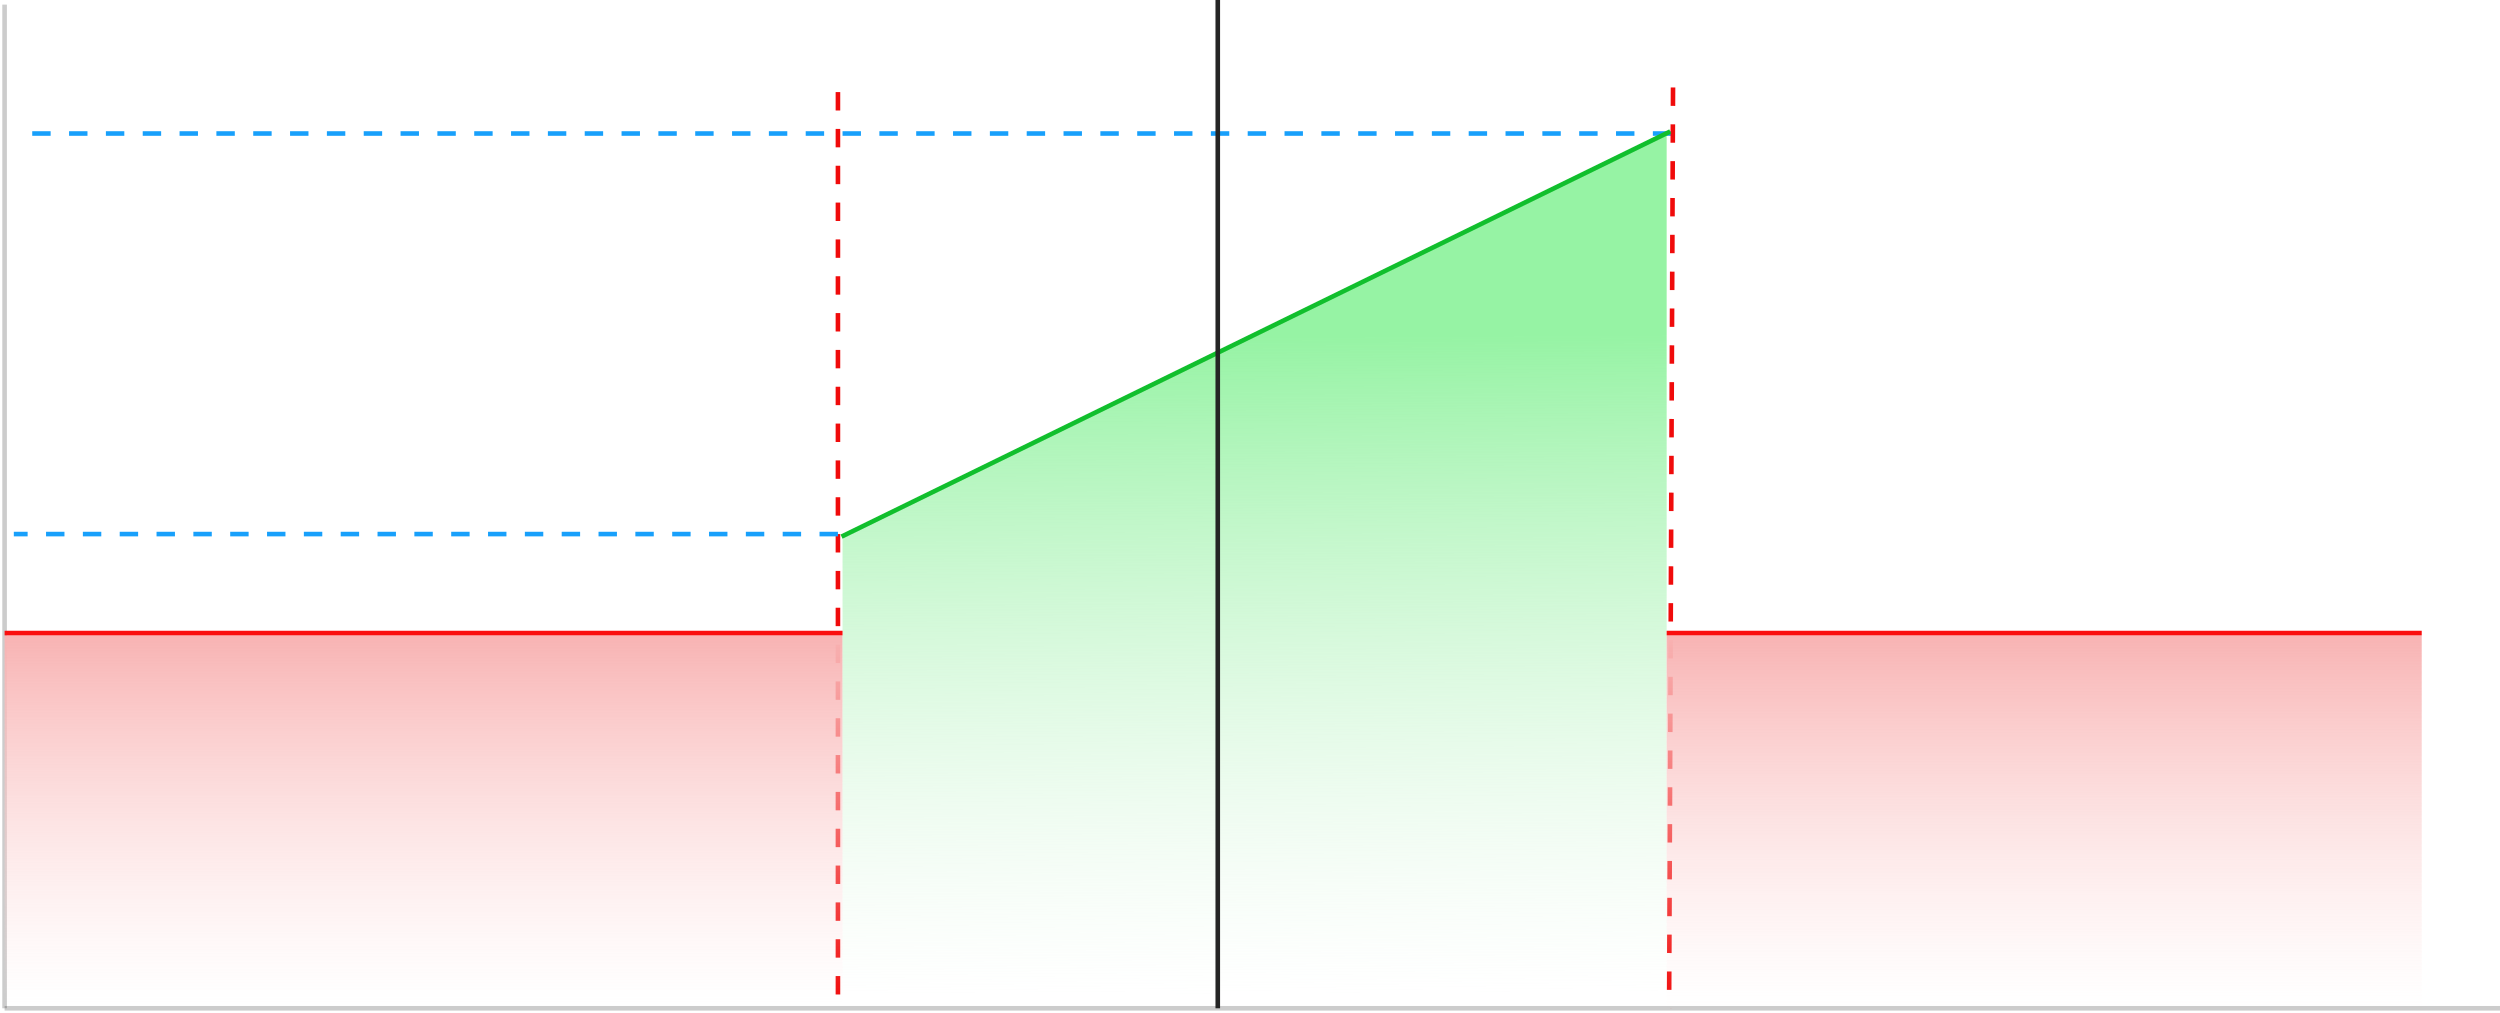
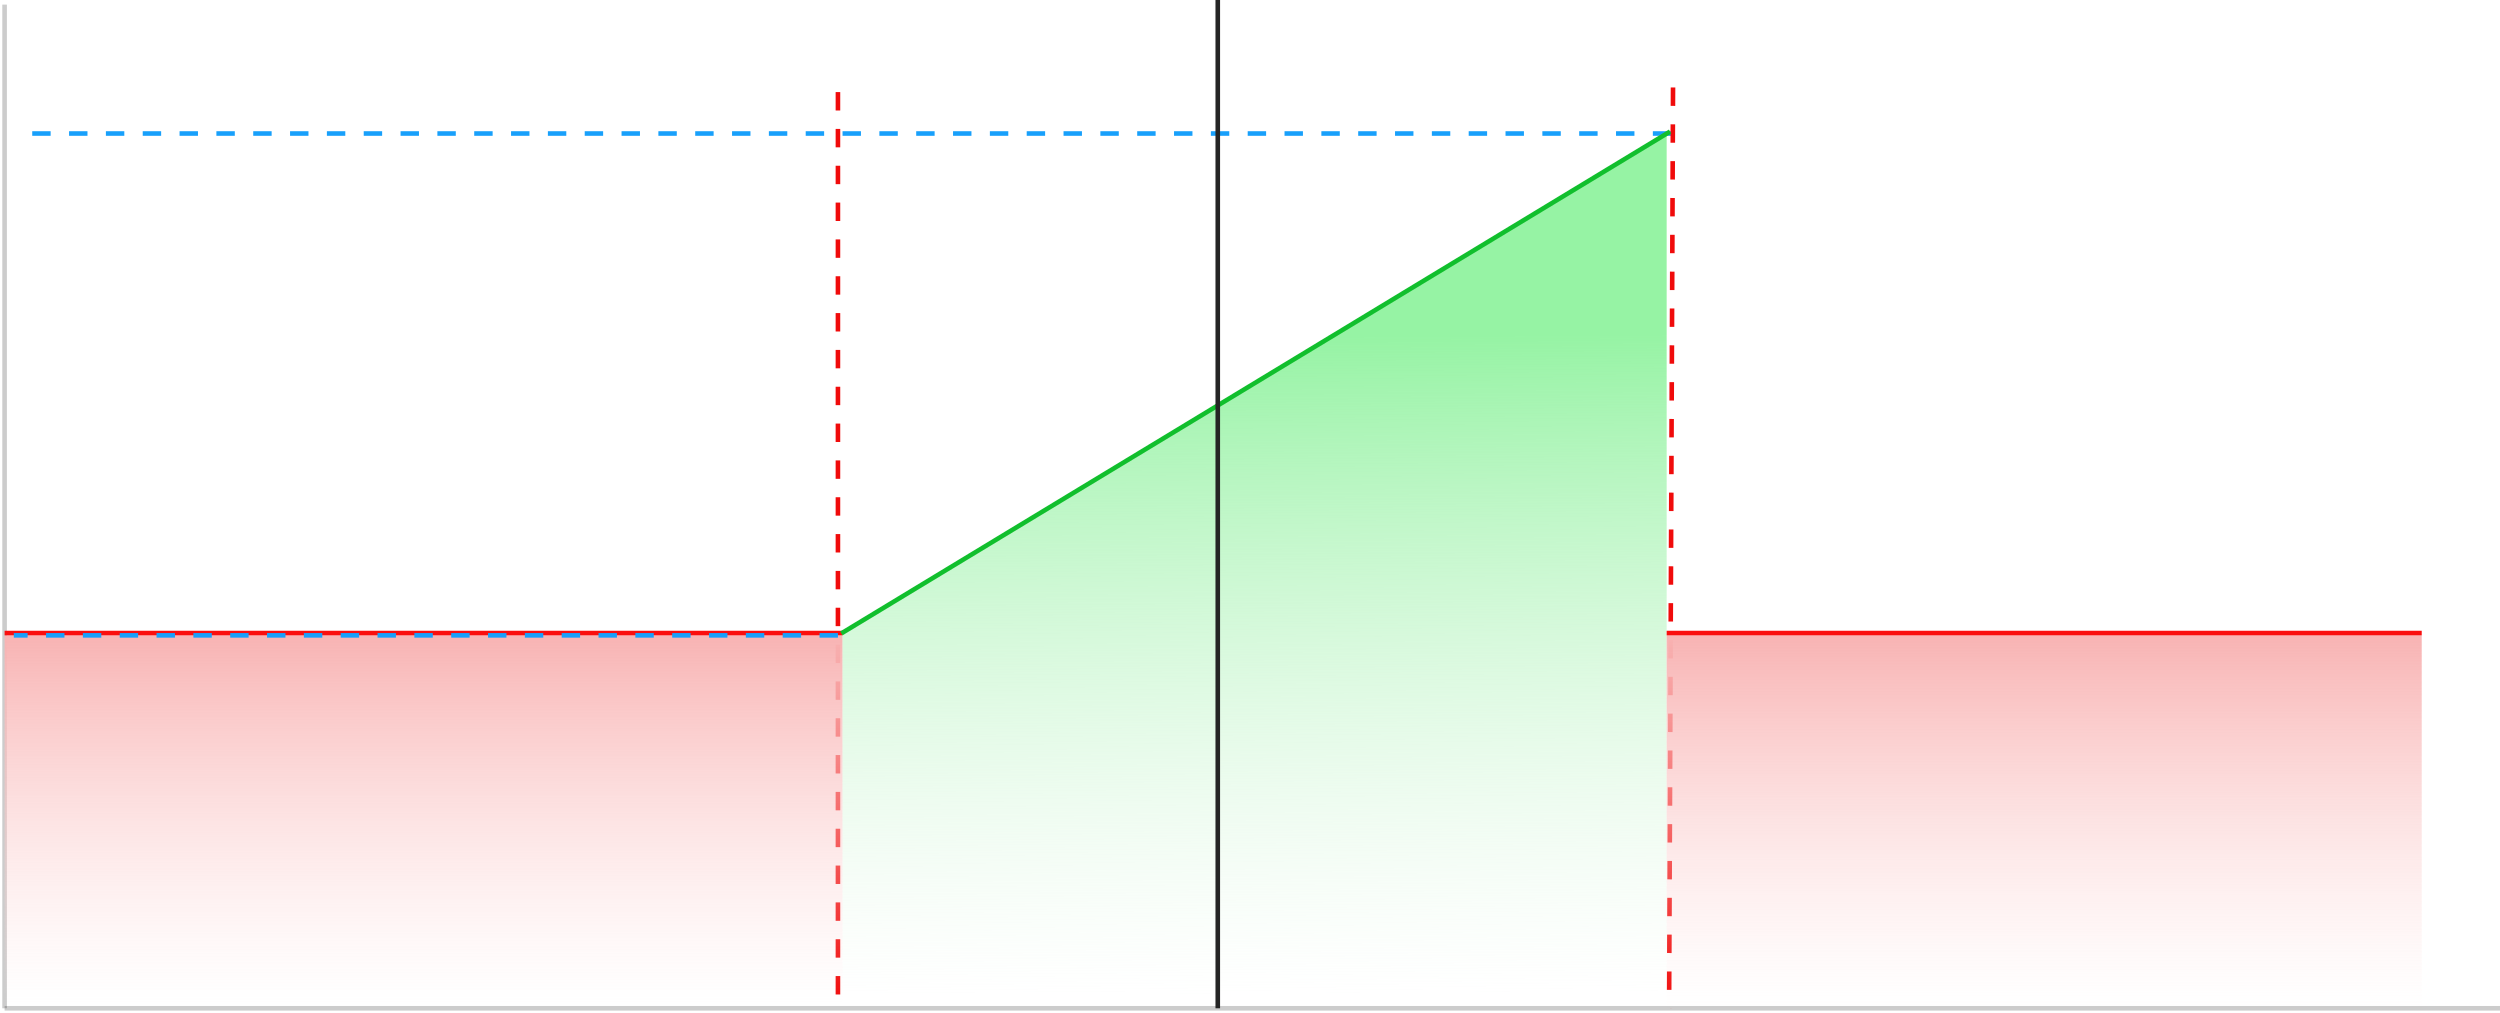
<svg xmlns="http://www.w3.org/2000/svg" width="543" height="220" viewBox="0 0 543 220" fill="none">
  <path d="M1 1L1 219" stroke="black" stroke-opacity="0.2" />
  <path d="M1 219H543" stroke="black" stroke-opacity="0.2" />
  <path d="M182 20L182 220" stroke="#F00B0B" stroke-dasharray="4 4" />
-   <path d="M182 116L3 116" stroke="#18A0FB" stroke-dasharray="4 4" />
  <path d="M363 29L3 29" stroke="#18A0FB" stroke-dasharray="4 4" />
  <path d="M363.381 19L362.526 219.001" stroke="#F00B0B" stroke-dasharray="4 4" />
-   <rect x="1" y="138" width="182" height="80" fill="url(#paint0_linear_3602_23295)" />
-   <path d="M183 116.736L362 29V216H183V116.736Z" fill="url(#paint1_linear_3602_23295)" />
-   <rect x="362" y="138" width="164" height="81" fill="url(#paint2_linear_3602_23295)" />
+   <rect x="1" y="138" width="182" height="80" fill="url(#paint0_linear_3801_29370)" />
+   <path d="M183 137.5L362 29V216H183V137.5Z" fill="url(#paint1_linear_3801_29370)" />
+   <rect x="362" y="138" width="164" height="81" fill="url(#paint2_linear_3801_29370)" />
  <line x1="1" y1="137.5" x2="183" y2="137.5" stroke="#FA0E0E" />
  <line x1="362" y1="137.5" x2="526" y2="137.5" stroke="#FA0E0E" />
-   <line x1="182.78" y1="116.551" x2="362.78" y2="28.551" stroke="#11BF2D" />
+   <line x1="182.741" y1="137.572" x2="362.741" y2="28.572" stroke="#11BF2D" />
  <line x1="264.5" y1="-2.29614e-08" x2="264.5" y2="219" stroke="#252525" />
+   <path d="M182 138L3 138" stroke="#18A0FB" stroke-dasharray="4 4" />
  <defs>
-     <linearGradient id="paint0_linear_3602_23295" x1="92" y1="138" x2="92" y2="218" gradientUnits="userSpaceOnUse">
+     <linearGradient id="paint0_linear_3801_29370" x1="92" y1="138" x2="92" y2="218" gradientUnits="userSpaceOnUse">
      <stop stop-color="#F8B3B3" />
      <stop offset="1" stop-color="#FDDBDB" stop-opacity="0" />
    </linearGradient>
-     <linearGradient id="paint1_linear_3602_23295" x1="272.072" y1="73.188" x2="273.029" y2="215.996" gradientUnits="userSpaceOnUse">
+     <linearGradient id="paint1_linear_3801_29370" x1="272.072" y1="73.188" x2="273.029" y2="215.996" gradientUnits="userSpaceOnUse">
      <stop stop-color="#96F3A4" />
      <stop offset="1" stop-color="#D9F5DD" stop-opacity="0" />
    </linearGradient>
-     <linearGradient id="paint2_linear_3602_23295" x1="444" y1="138" x2="444" y2="219" gradientUnits="userSpaceOnUse">
+     <linearGradient id="paint2_linear_3801_29370" x1="444" y1="138" x2="444" y2="219" gradientUnits="userSpaceOnUse">
      <stop stop-color="#F8B3B3" />
      <stop offset="1" stop-color="#FDDBDB" stop-opacity="0" />
    </linearGradient>
  </defs>
</svg>
